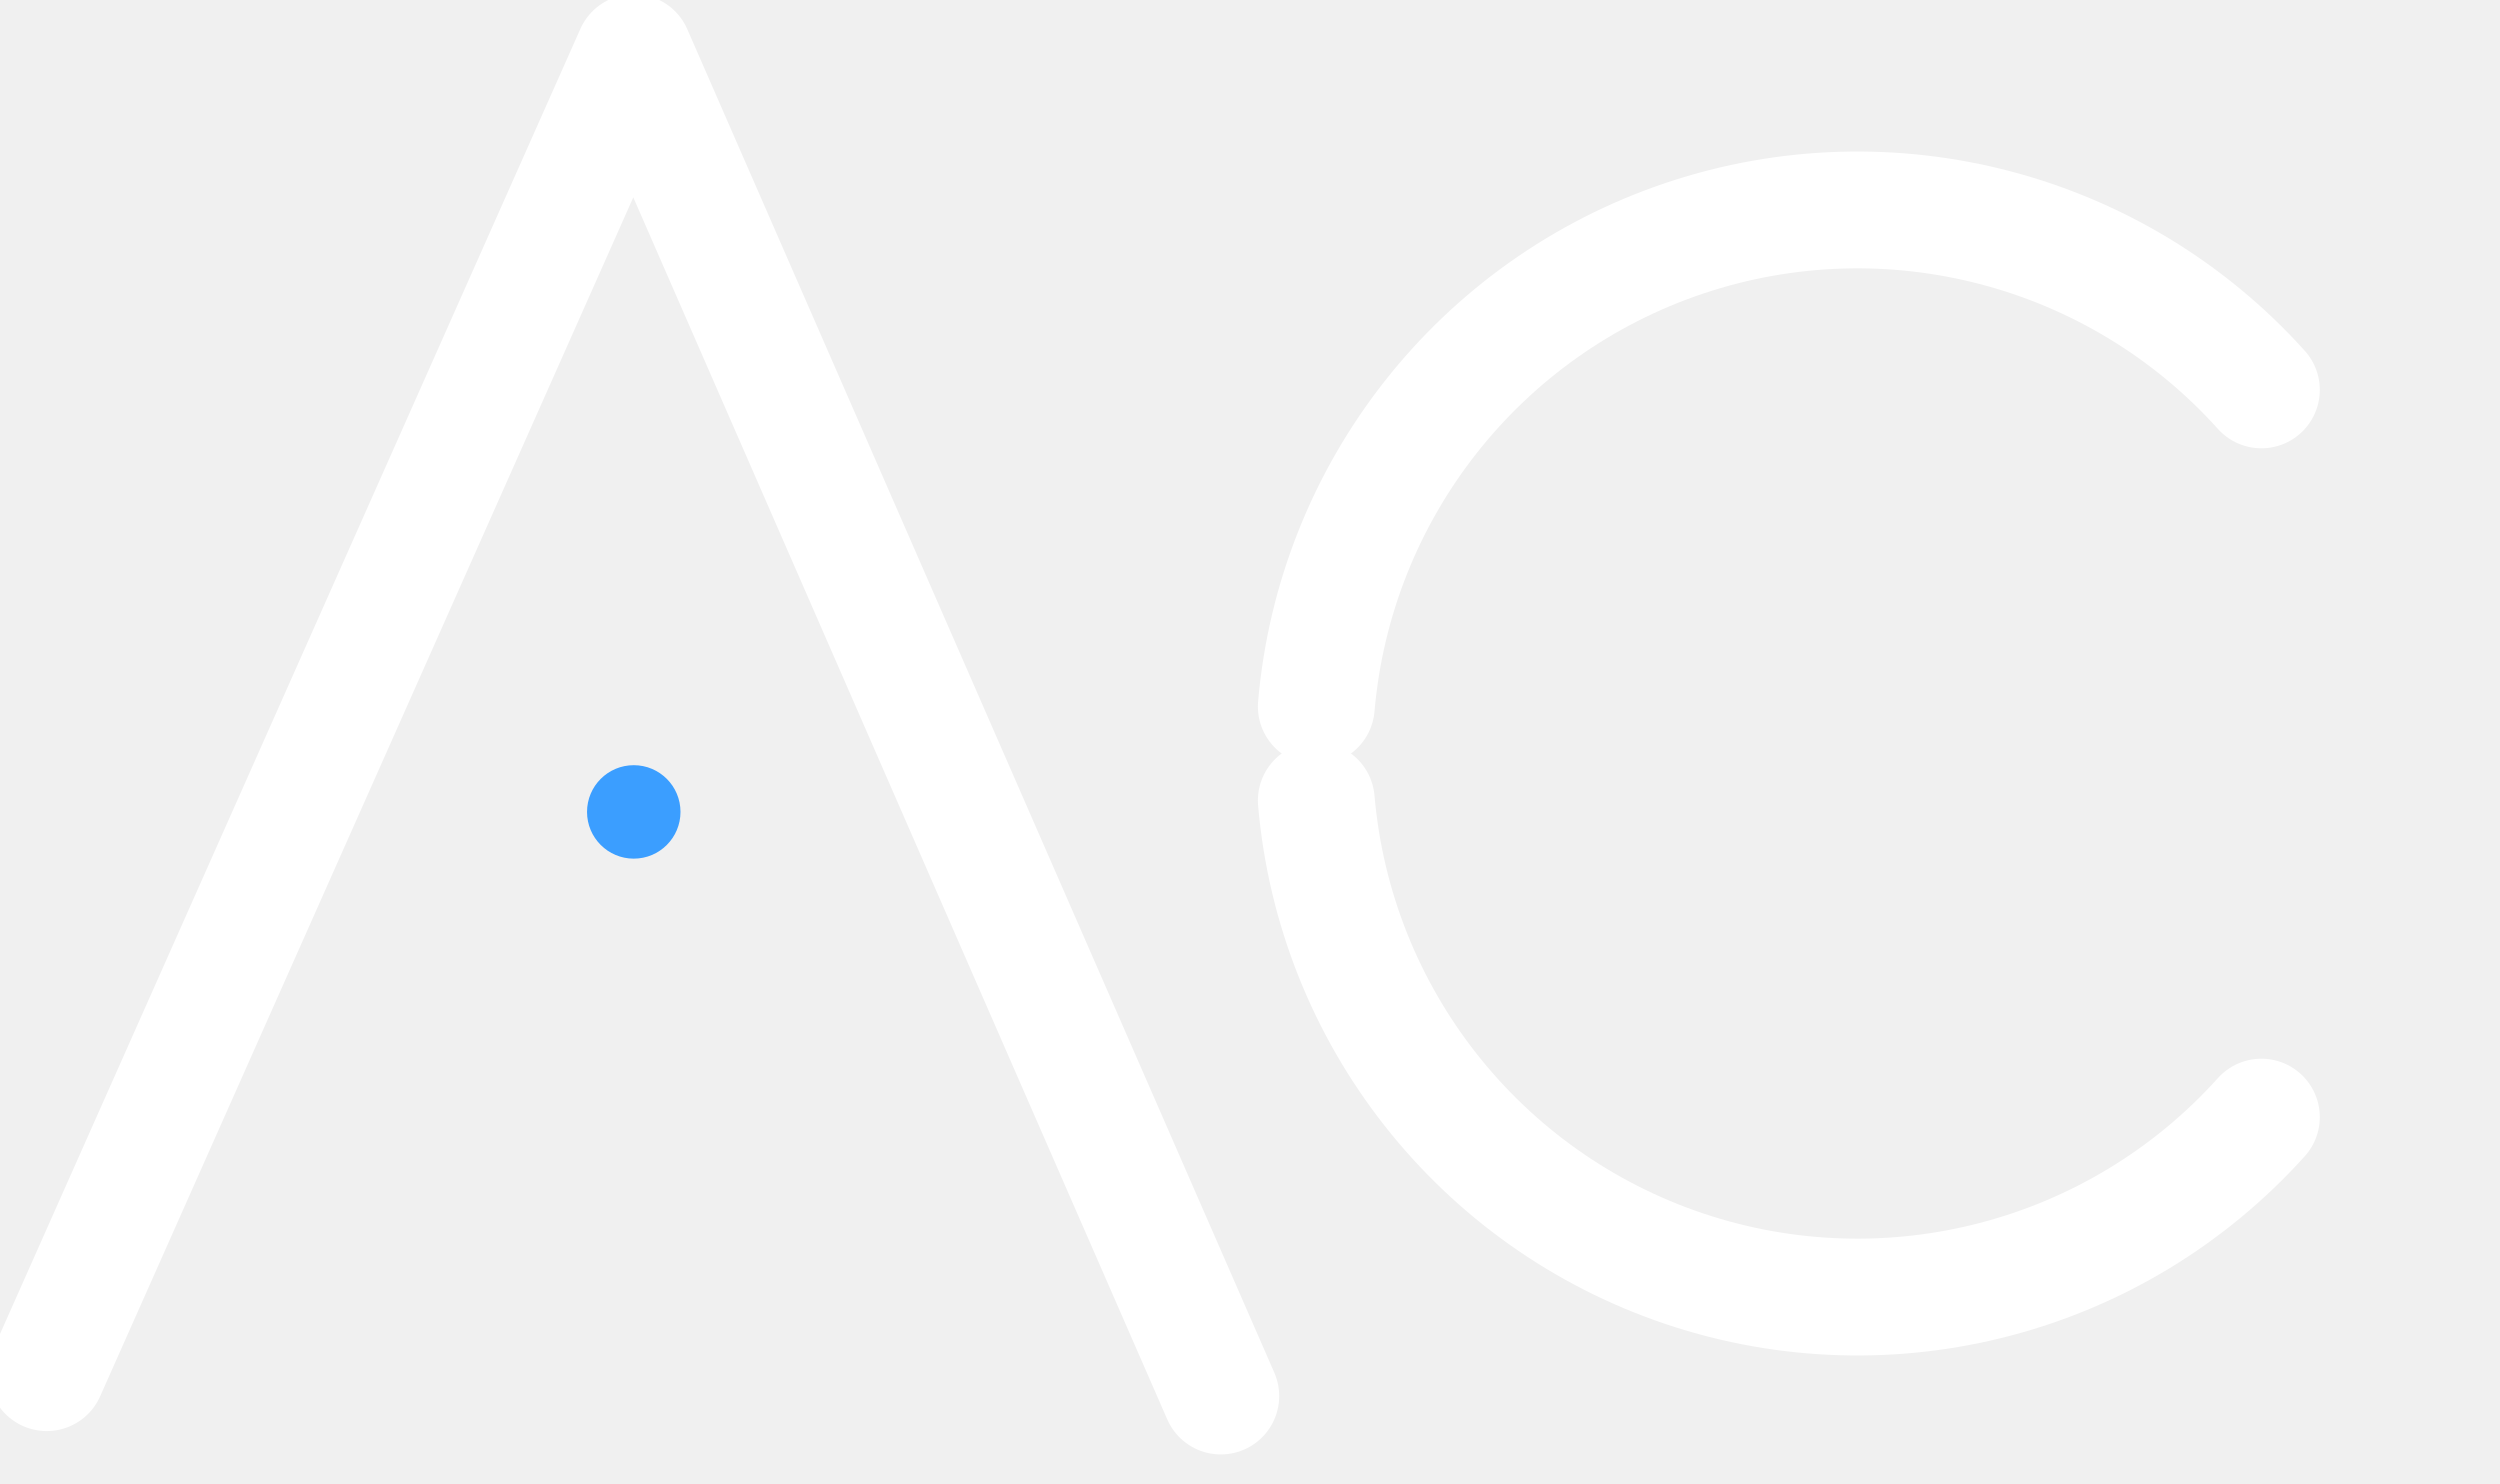
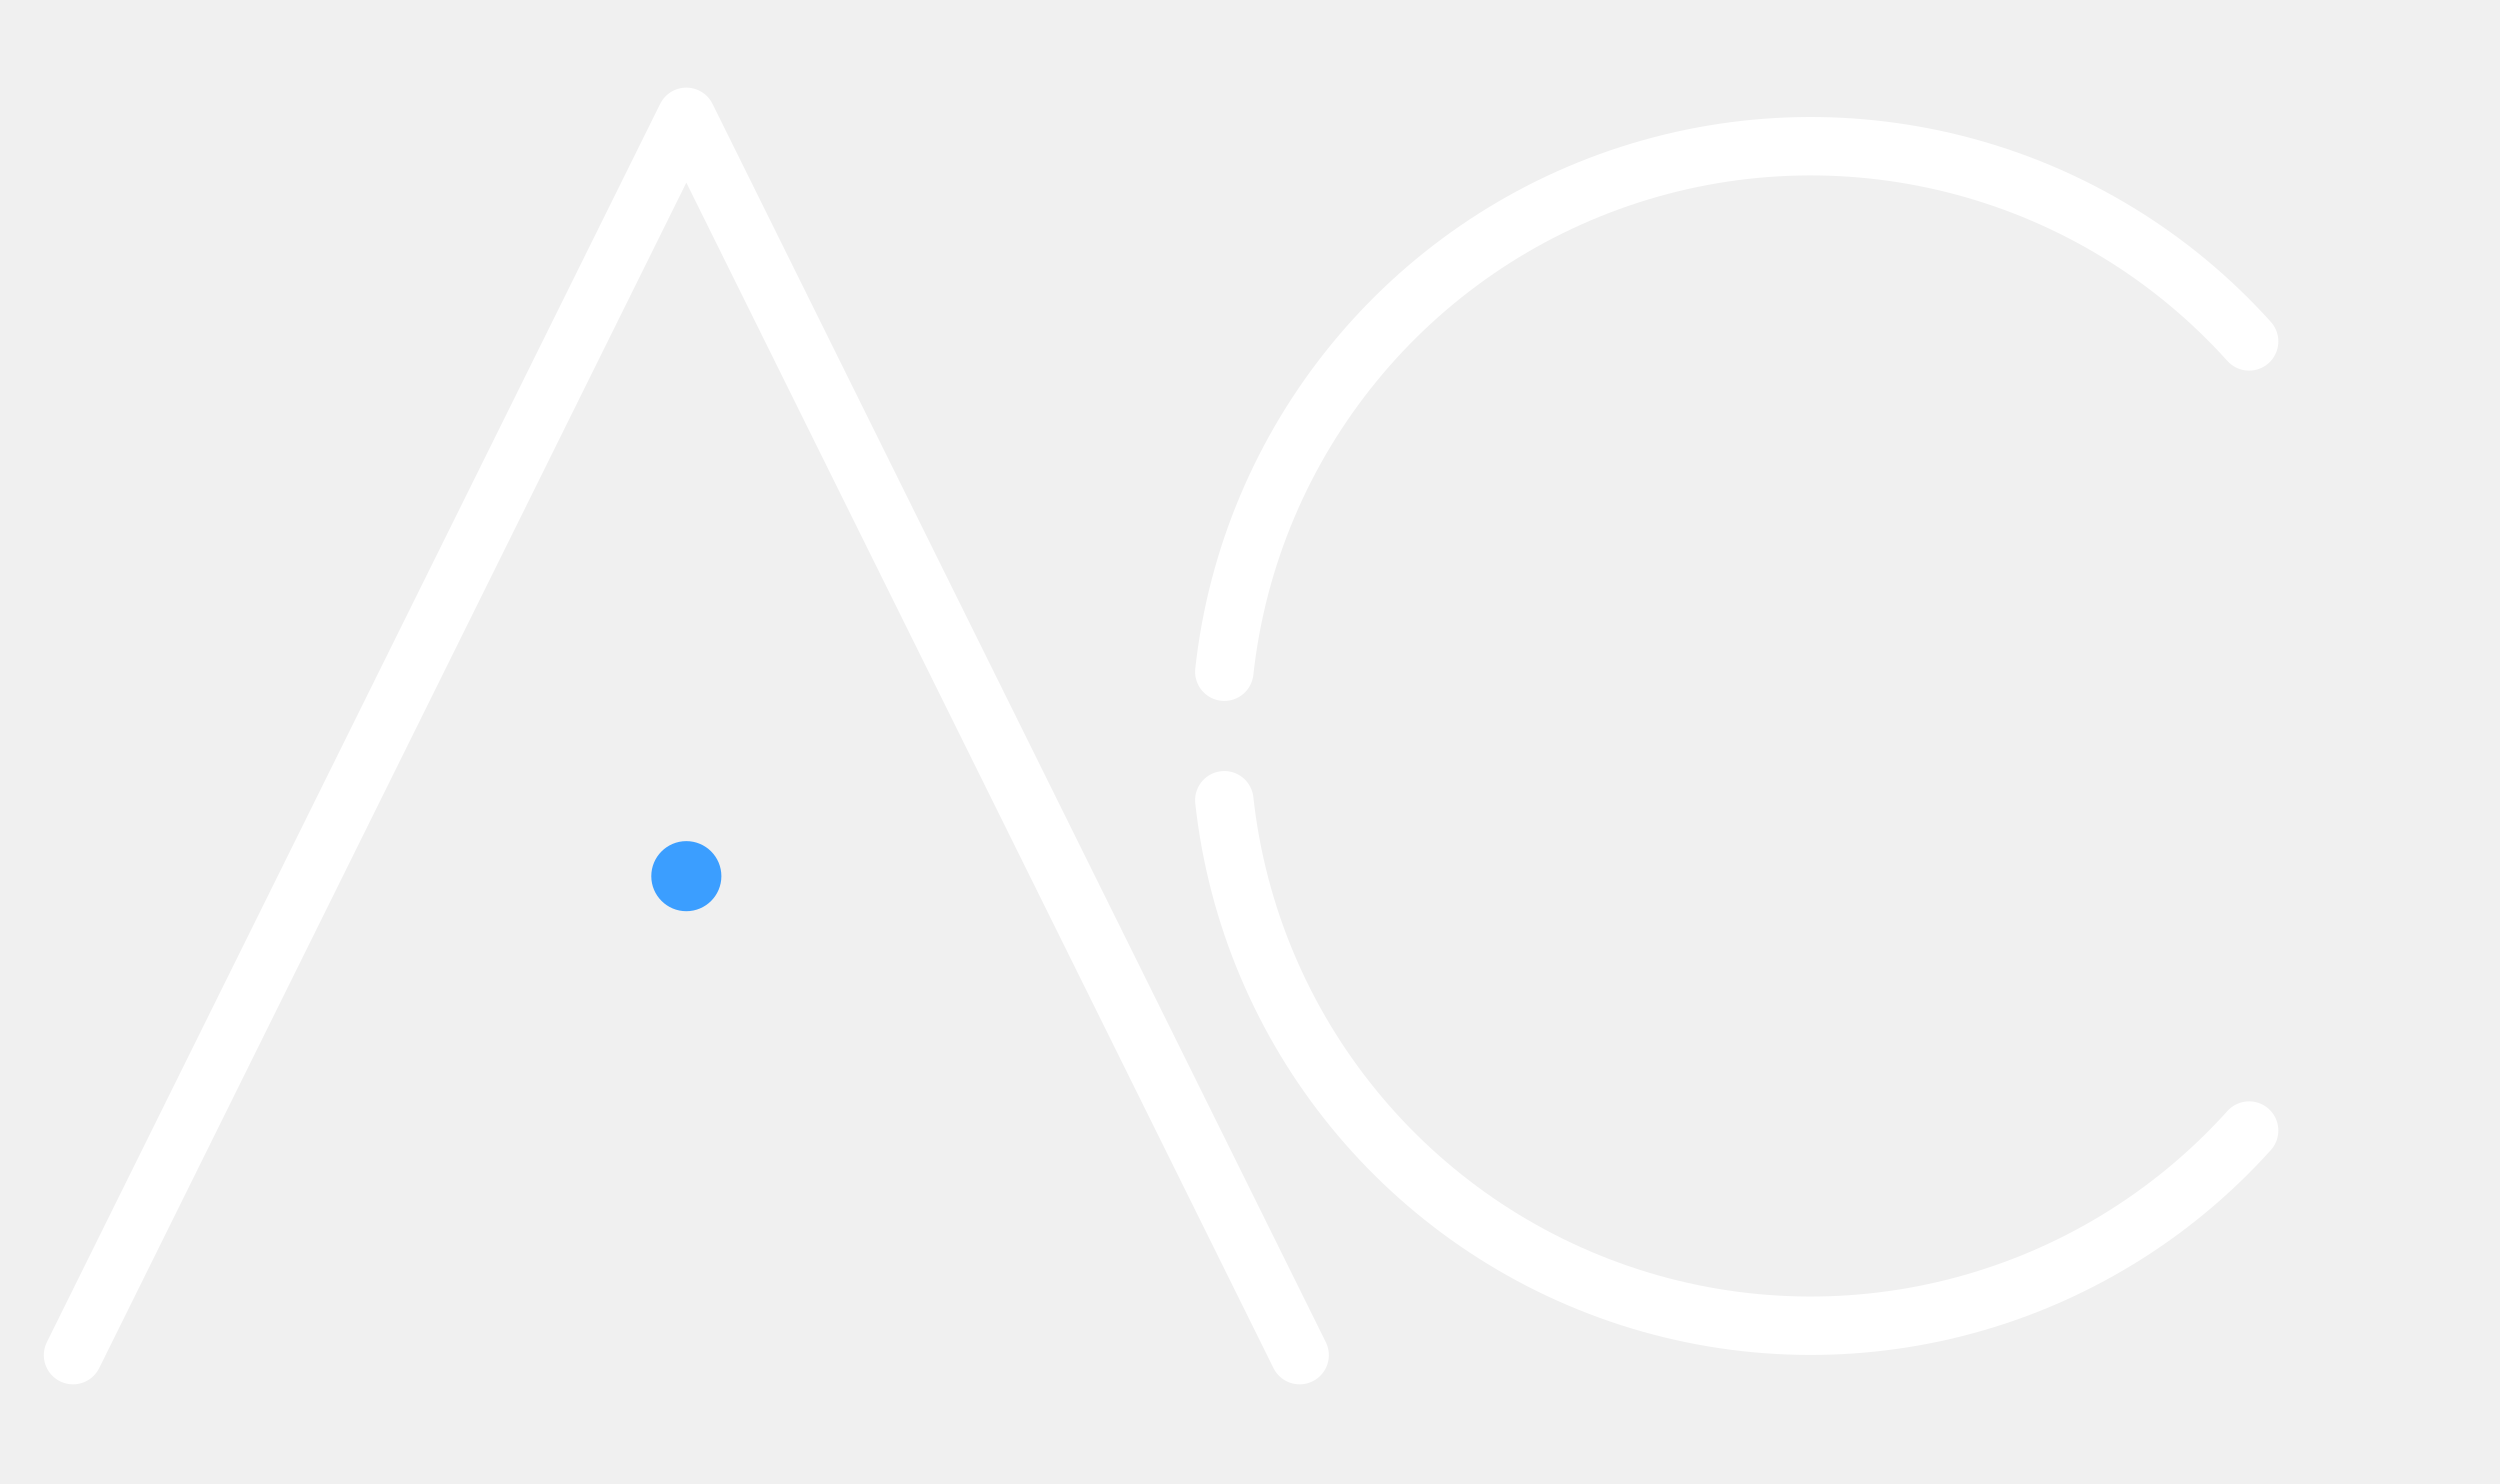
<svg xmlns="http://www.w3.org/2000/svg" viewBox="0 0 856 508" role="img" aria-label="AC Digital">
-   <path d="M 16 470 L 217 18 L 418 478" fill="none" stroke="#FFFFFF" stroke-width="40" stroke-linecap="round" stroke-linejoin="round" />
-   <path d="M 774.3 382.5 A 186 186 0 0 1 450.7 274.1" fill="none" stroke="#FFFFFF" stroke-width="40" stroke-linecap="round" />
-   <path d="M 450.7 241.9 A 186 186 0 0 1 774.3 133.5" fill="none" stroke="#FFFFFF" stroke-width="40" stroke-linecap="round" />
-   <circle cx="217" cy="278" r="16" fill="#3B9EFF" />
+   <path d="M 25 464 L 235 40 L 445 464" fill="none" stroke="#FFFFFF" stroke-width="20" stroke-linecap="round" stroke-linejoin="round" />
+   <path d="M 770.1 387.1 A 202 202 0 0 1 419.2 274.0" fill="none" stroke="#FFFFFF" stroke-width="20" stroke-linecap="round" />
+   <path d="M 419.2 230.0 A 202 202 0 0 1 770.1 116.9" fill="none" stroke="#FFFFFF" stroke-width="20" stroke-linecap="round" />
+   <circle cx="235" cy="300" r="12" fill="#3B9EFF" />
</svg>
